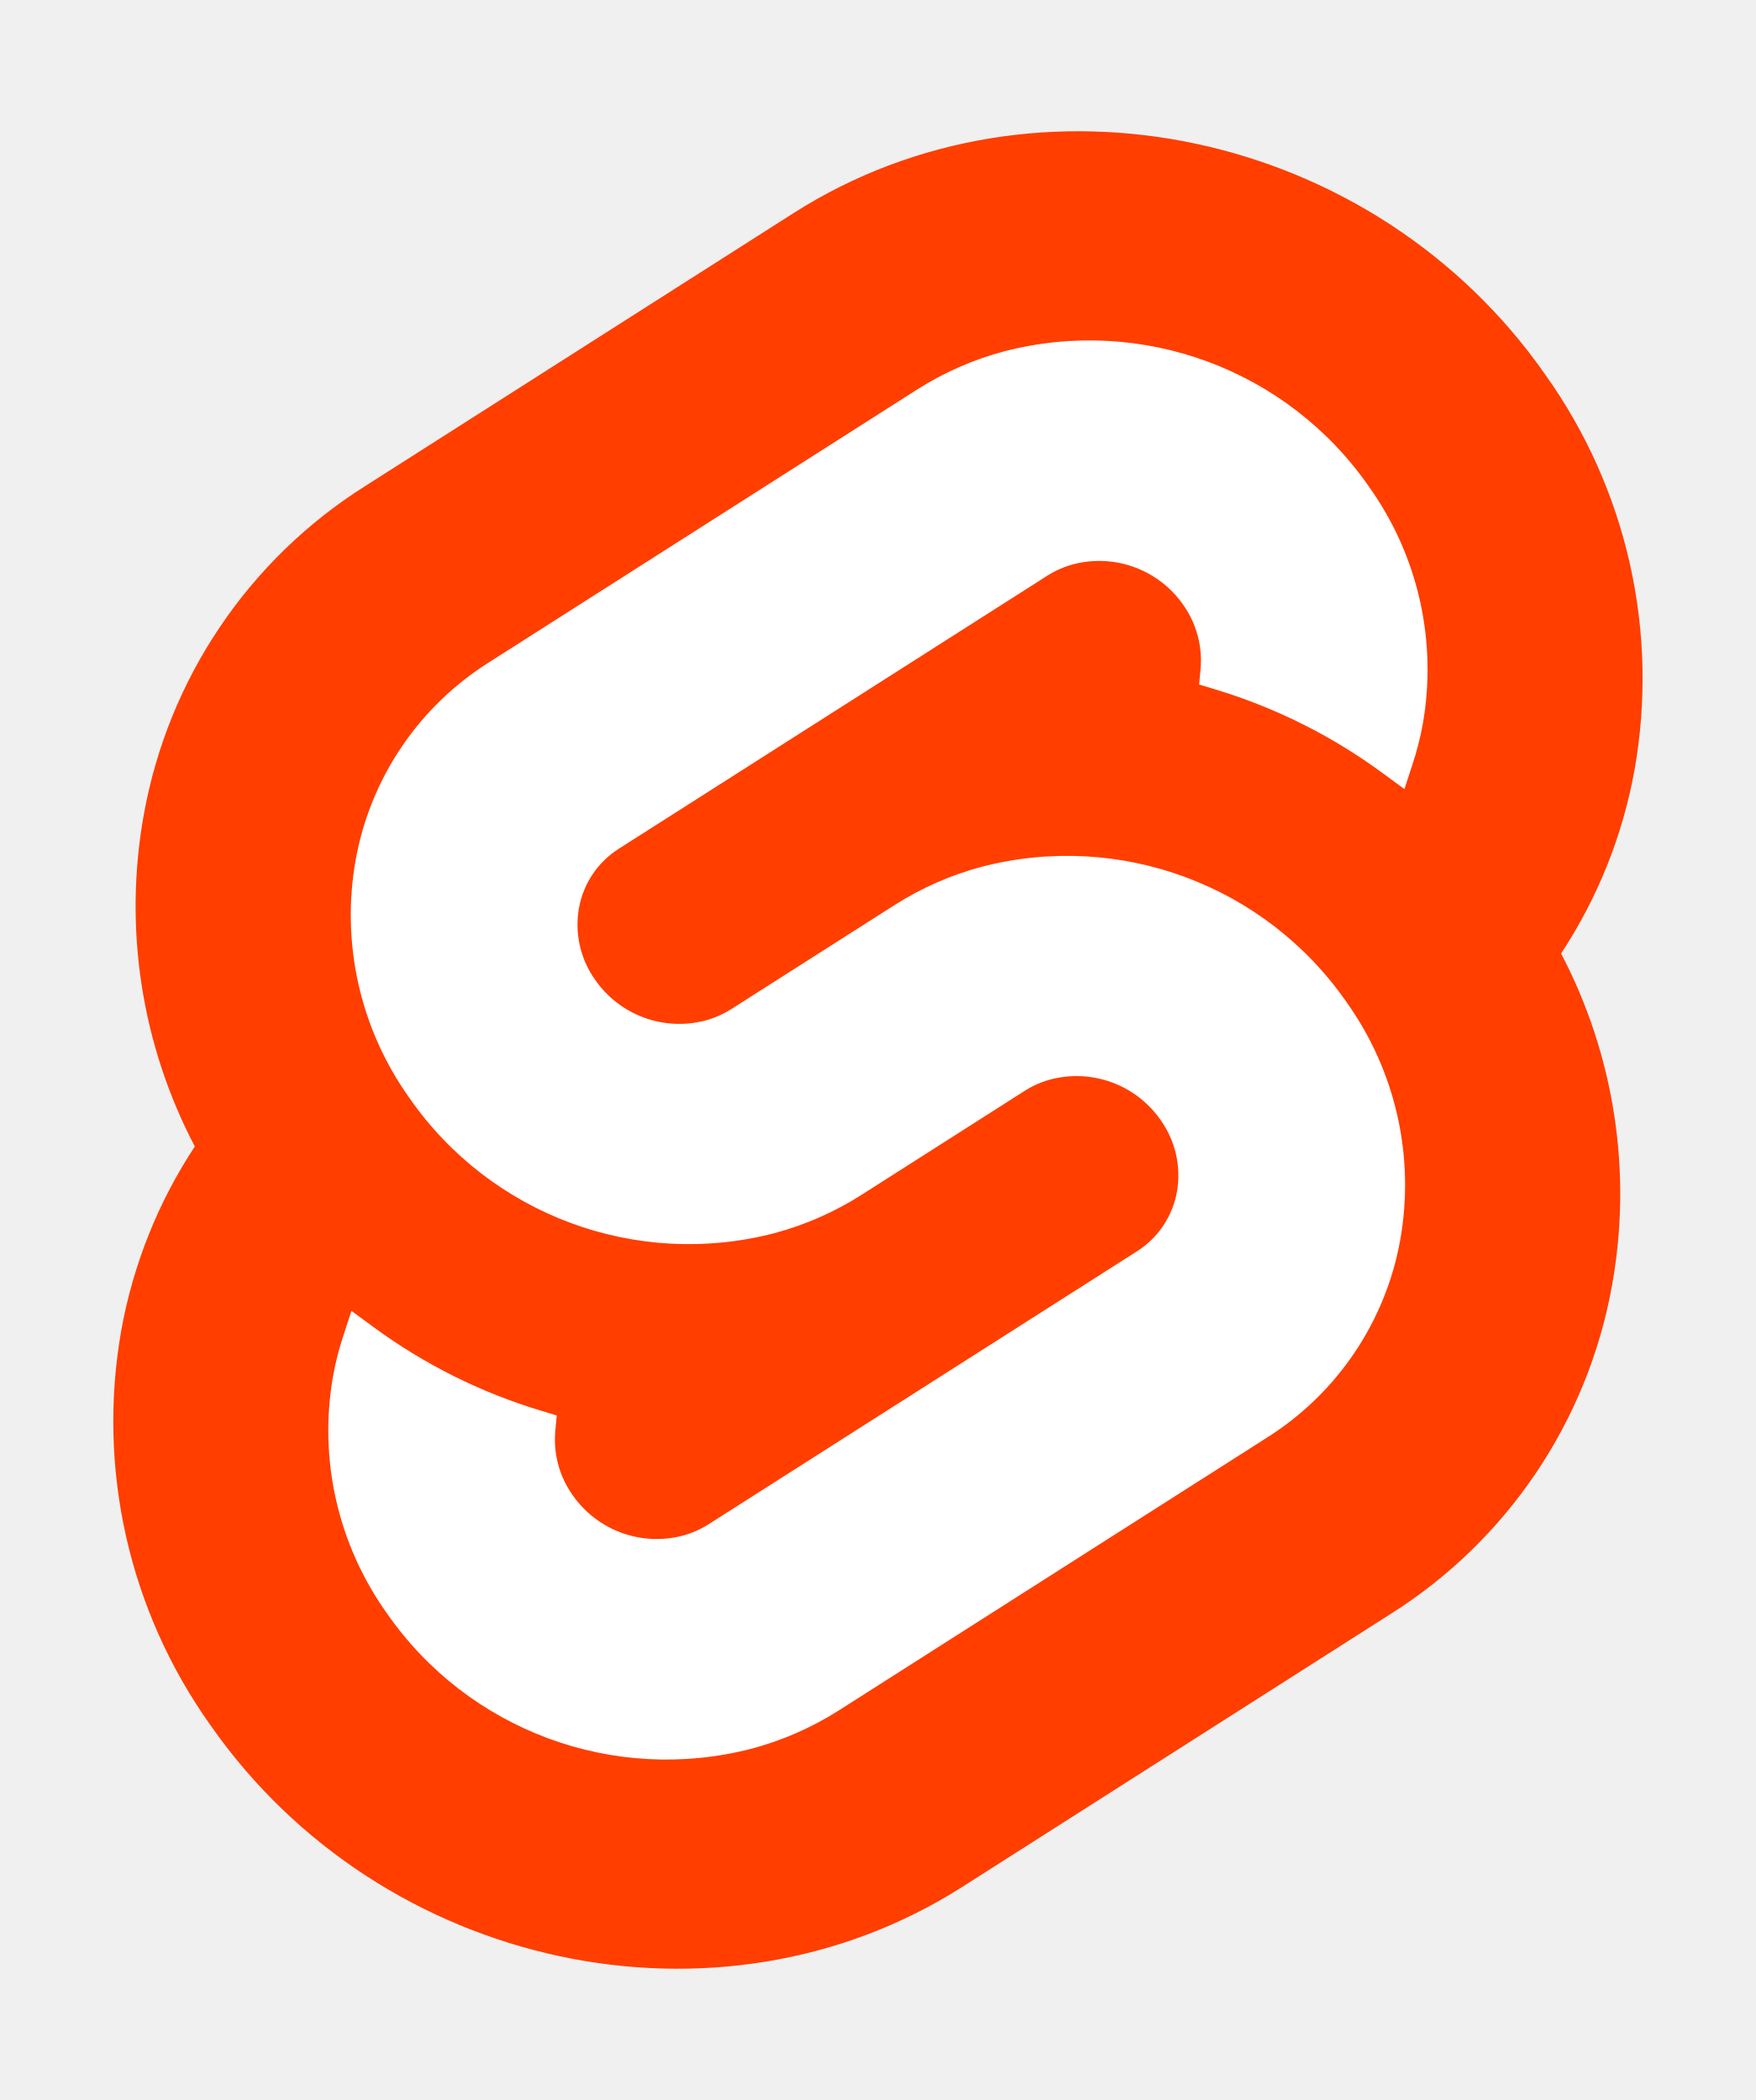
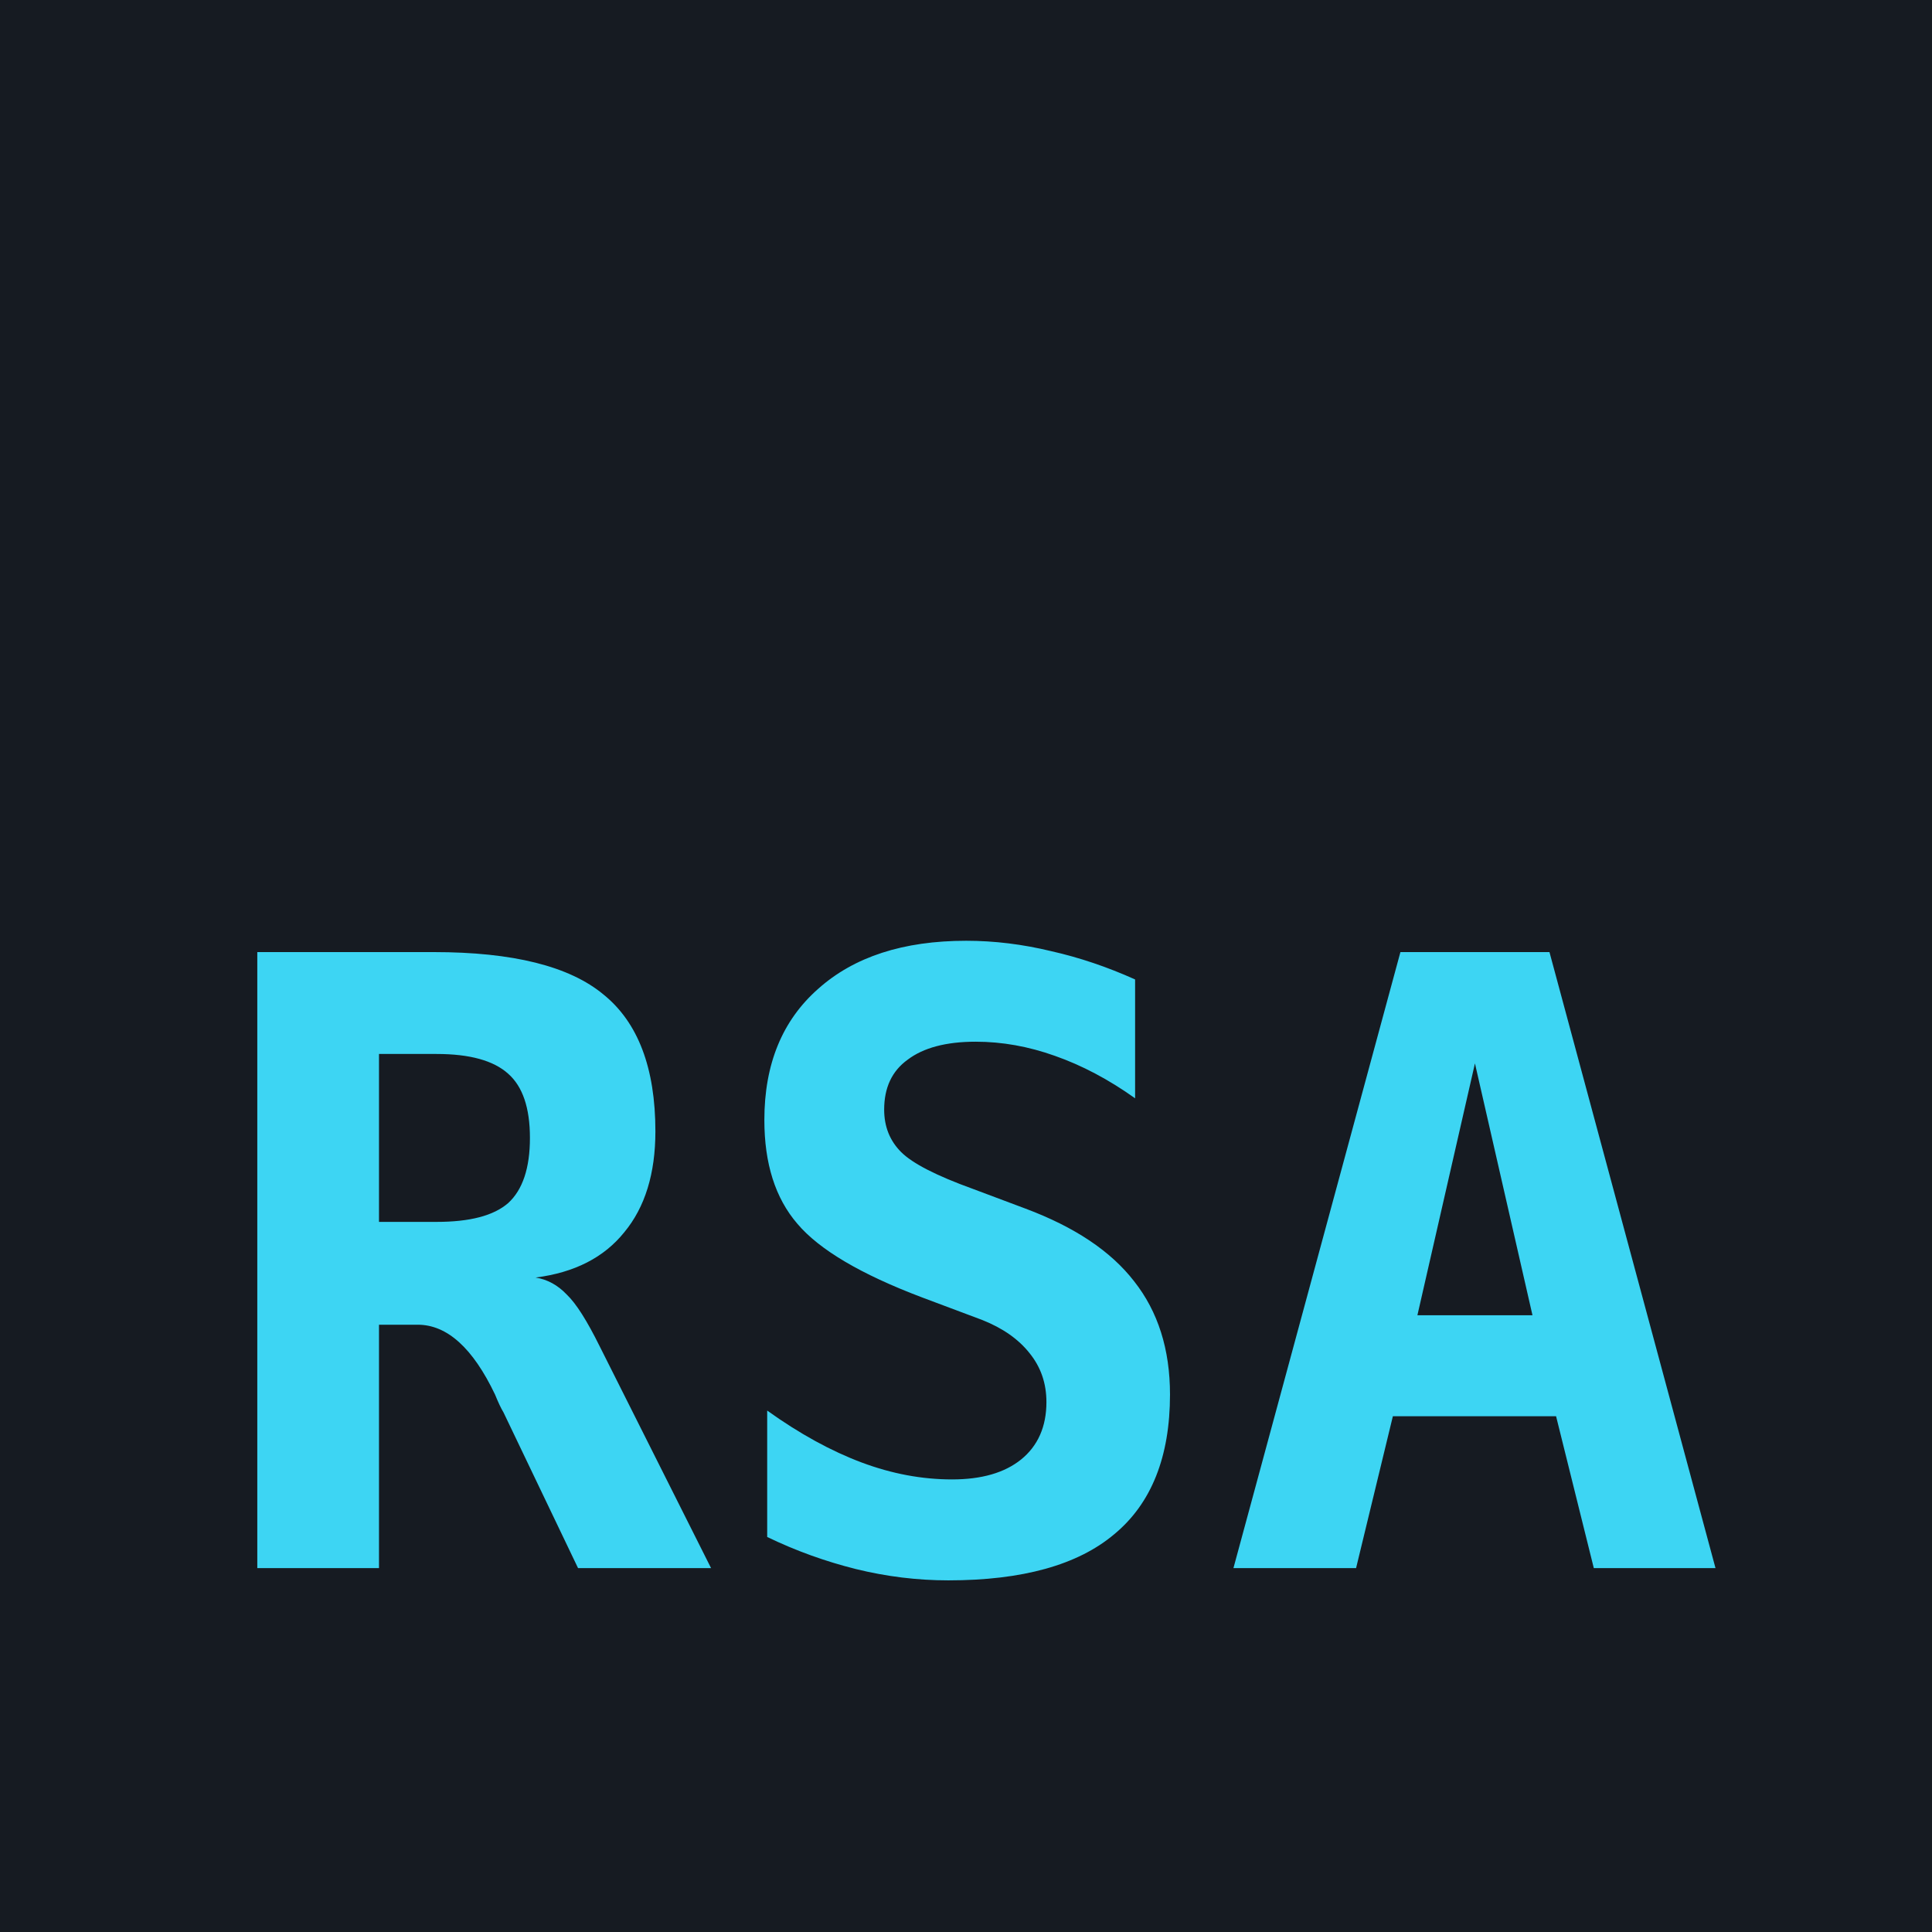
- <svg xmlns="http://www.w3.org/2000/svg" width="107" height="128" viewBox="0 0 107 128">
-   <path d="M94.157 22.819c-10.4-14.885-30.94-19.297-45.792-9.835L22.282 29.608A29.92 29.92 0 0 0 8.764 49.65a31.5 31.5 0 0 0 3.108 20.231 30 30 0 0 0-4.477 11.183 31.9 31.9 0 0 0 5.448 24.116c10.402 14.887 30.942 19.297 45.791 9.835l26.083-16.624A29.92 29.92 0 0 0 98.235 78.35a31.53 31.53 0 0 0-3.105-20.232 30 30 0 0 0 4.474-11.182 31.88 31.88 0 0 0-5.447-24.116" style="fill:#ff3e00" />
-   <path d="M45.817 106.582a20.72 20.72 0 0 1-22.237-8.243 19.17 19.17 0 0 1-3.277-14.503 18 18 0 0 1 .624-2.435l.49-1.498 1.337.981a33.6 33.6 0 0 0 10.203 5.098l.97.294-.09.968a5.85 5.85 0 0 0 1.052 3.878 6.24 6.24 0 0 0 6.695 2.485 5.8 5.8 0 0 0 1.603-.704L69.27 76.28a5.43 5.43 0 0 0 2.45-3.631 5.8 5.8 0 0 0-.987-4.371 6.24 6.24 0 0 0-6.698-2.487 5.7 5.7 0 0 0-1.6.704l-9.953 6.345a19 19 0 0 1-5.296 2.326 20.72 20.72 0 0 1-22.237-8.243 19.17 19.17 0 0 1-3.277-14.502 17.99 17.99 0 0 1 8.13-12.052l26.081-16.623a19 19 0 0 1 5.3-2.329 20.72 20.72 0 0 1 22.237 8.243 19.17 19.17 0 0 1 3.277 14.503 18 18 0 0 1-.624 2.435l-.49 1.498-1.337-.98a33.6 33.6 0 0 0-10.203-5.1l-.97-.294.09-.968a5.86 5.86 0 0 0-1.052-3.878 6.24 6.24 0 0 0-6.696-2.485 5.8 5.8 0 0 0-1.602.704L37.73 51.72a5.42 5.42 0 0 0-2.449 3.63 5.79 5.79 0 0 0 .986 4.372 6.24 6.24 0 0 0 6.698 2.486 5.8 5.8 0 0 0 1.602-.704l9.952-6.342a19 19 0 0 1 5.295-2.328 20.72 20.72 0 0 1 22.237 8.242 19.17 19.17 0 0 1 3.277 14.503 18 18 0 0 1-8.13 12.053l-26.081 16.622a19 19 0 0 1-5.3 2.328" style="fill:#fff" />
+ <svg xmlns="http://www.w3.org/2000/svg" viewBox="0 0 32 32">
+   <defs>
+     <style>
+       @font-face {
+         font-family: 'Monospace';
+         src: local('Adwaita Mono'), monospace;
+       }
+     </style>
+   </defs>
+   <rect width="32" height="32" fill="#161b22" />
+   <text x="16" y="22" font-family="Monospace, monospace" font-size="14" font-weight="bold" fill="#3dd5f3" text-anchor="middle" dominant-baseline="middle">
+     RSA
+   </text>
</svg>
